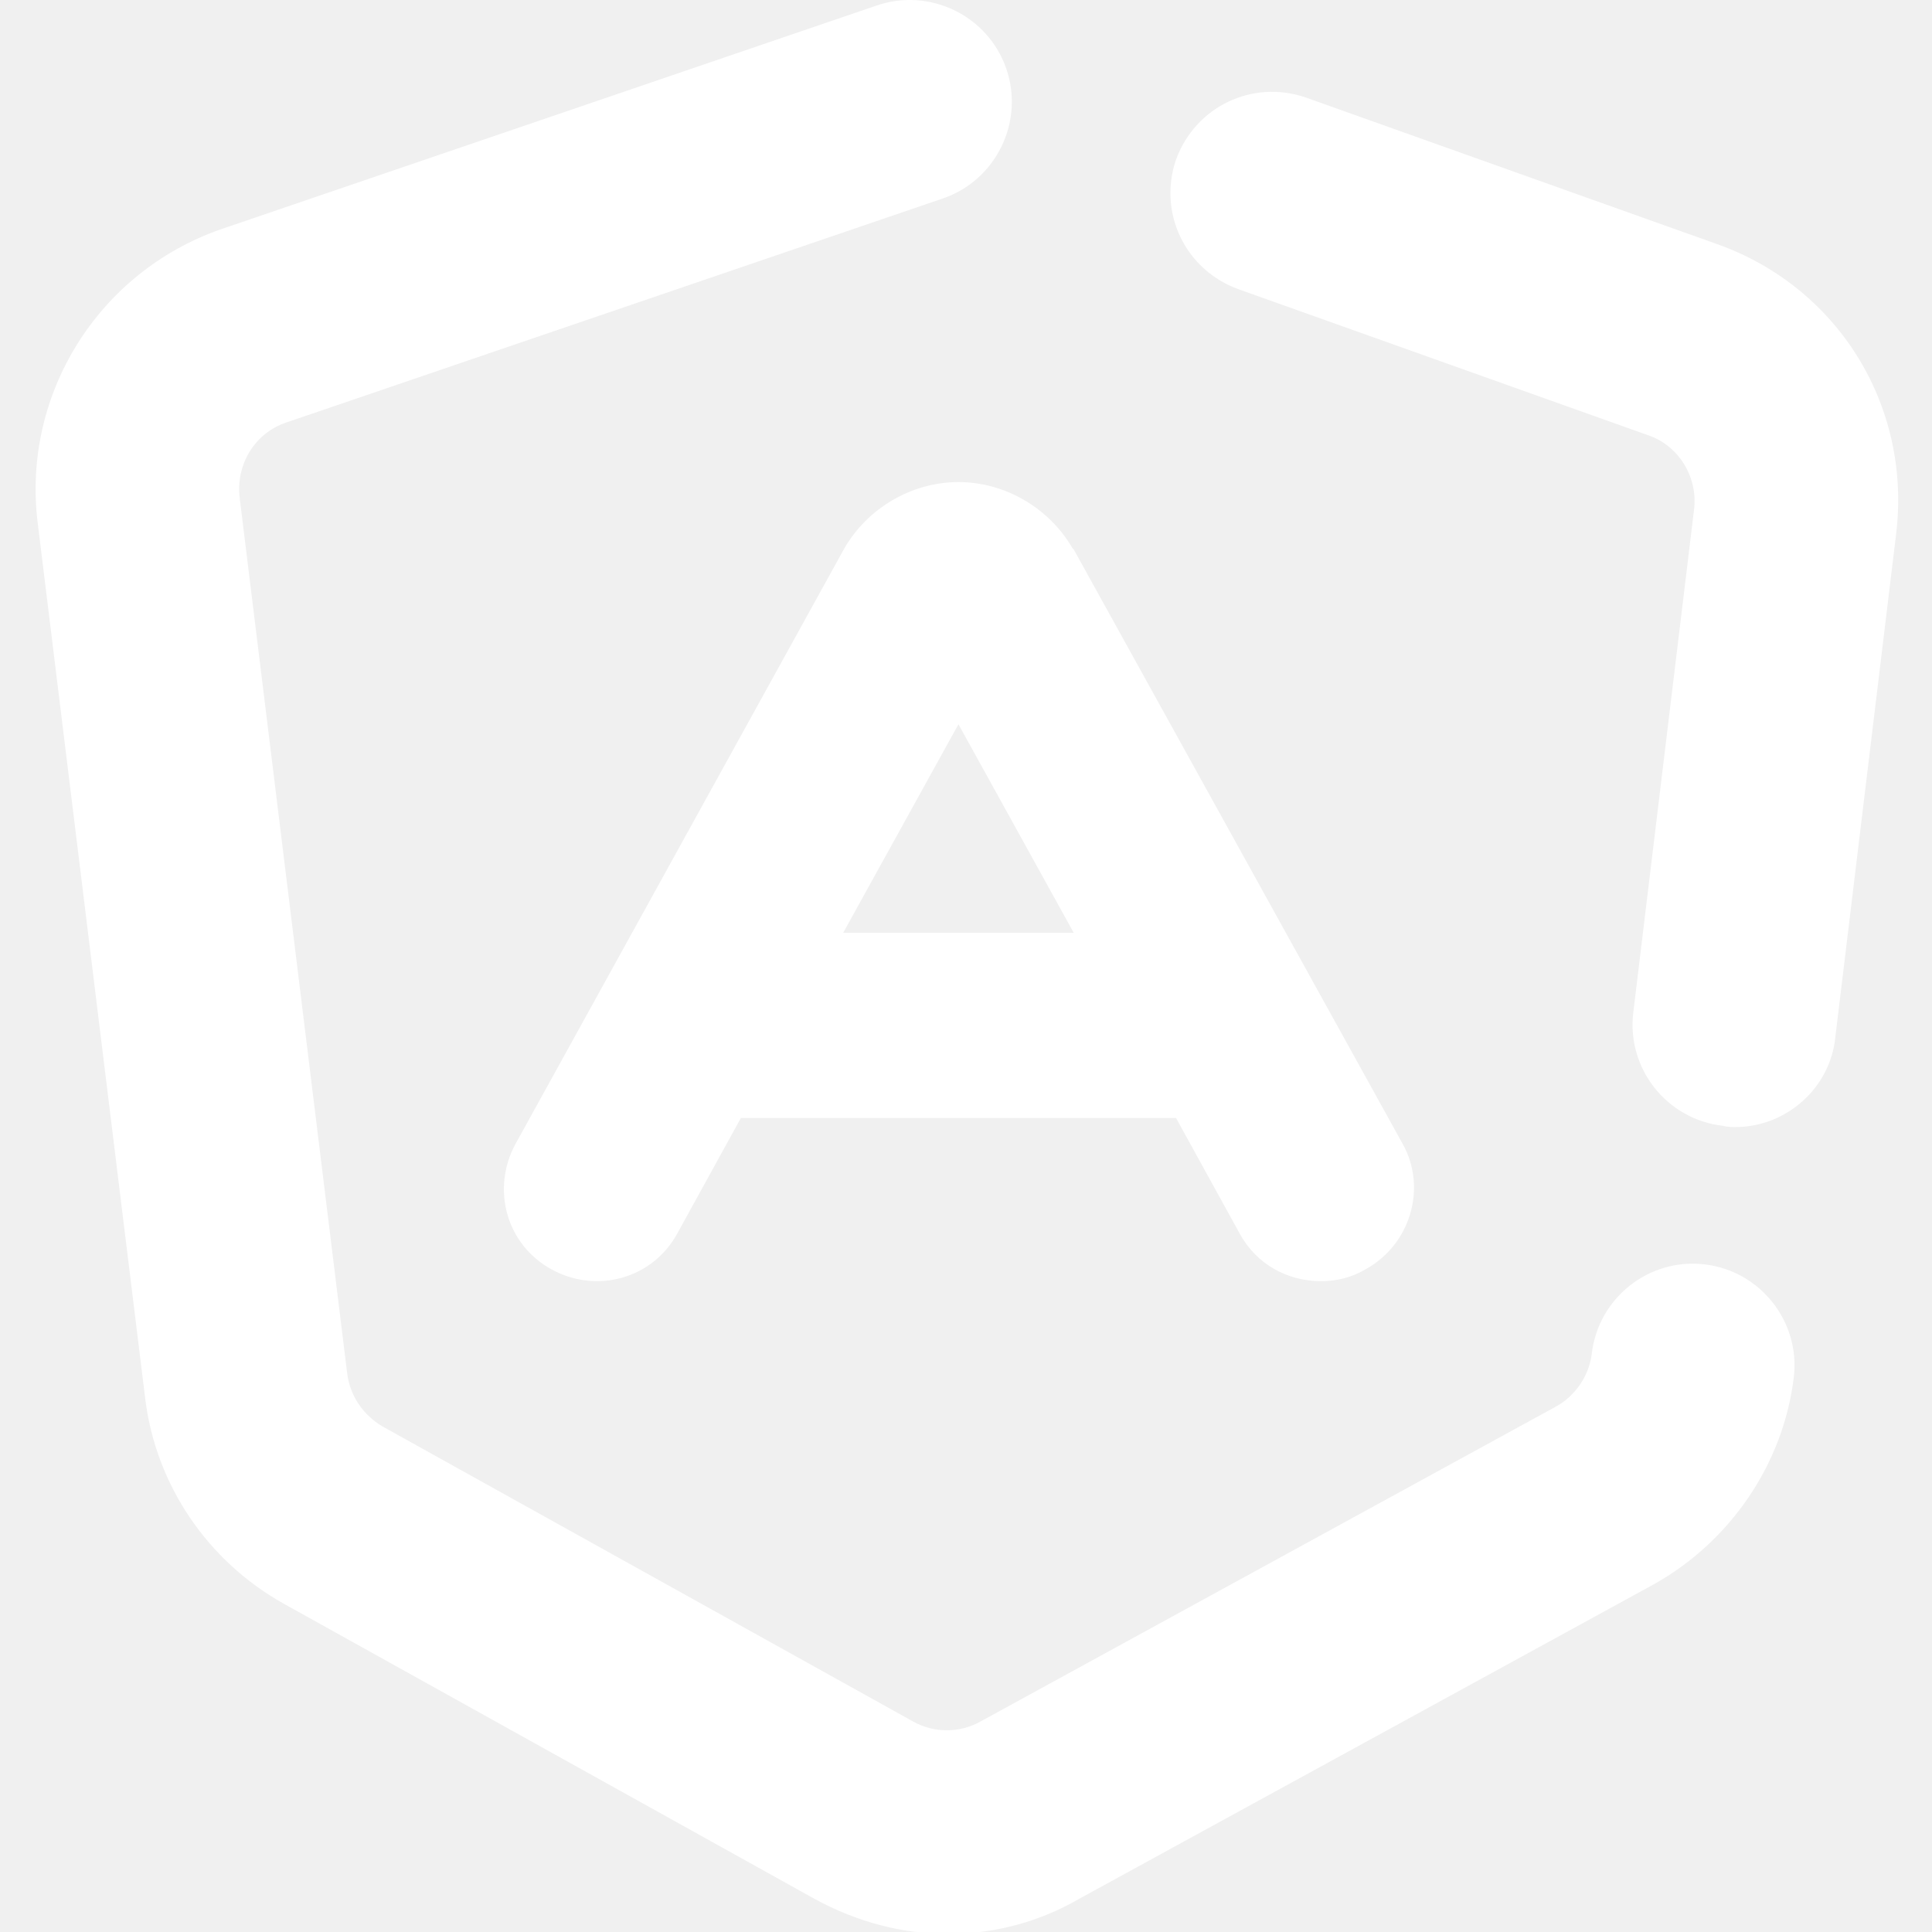
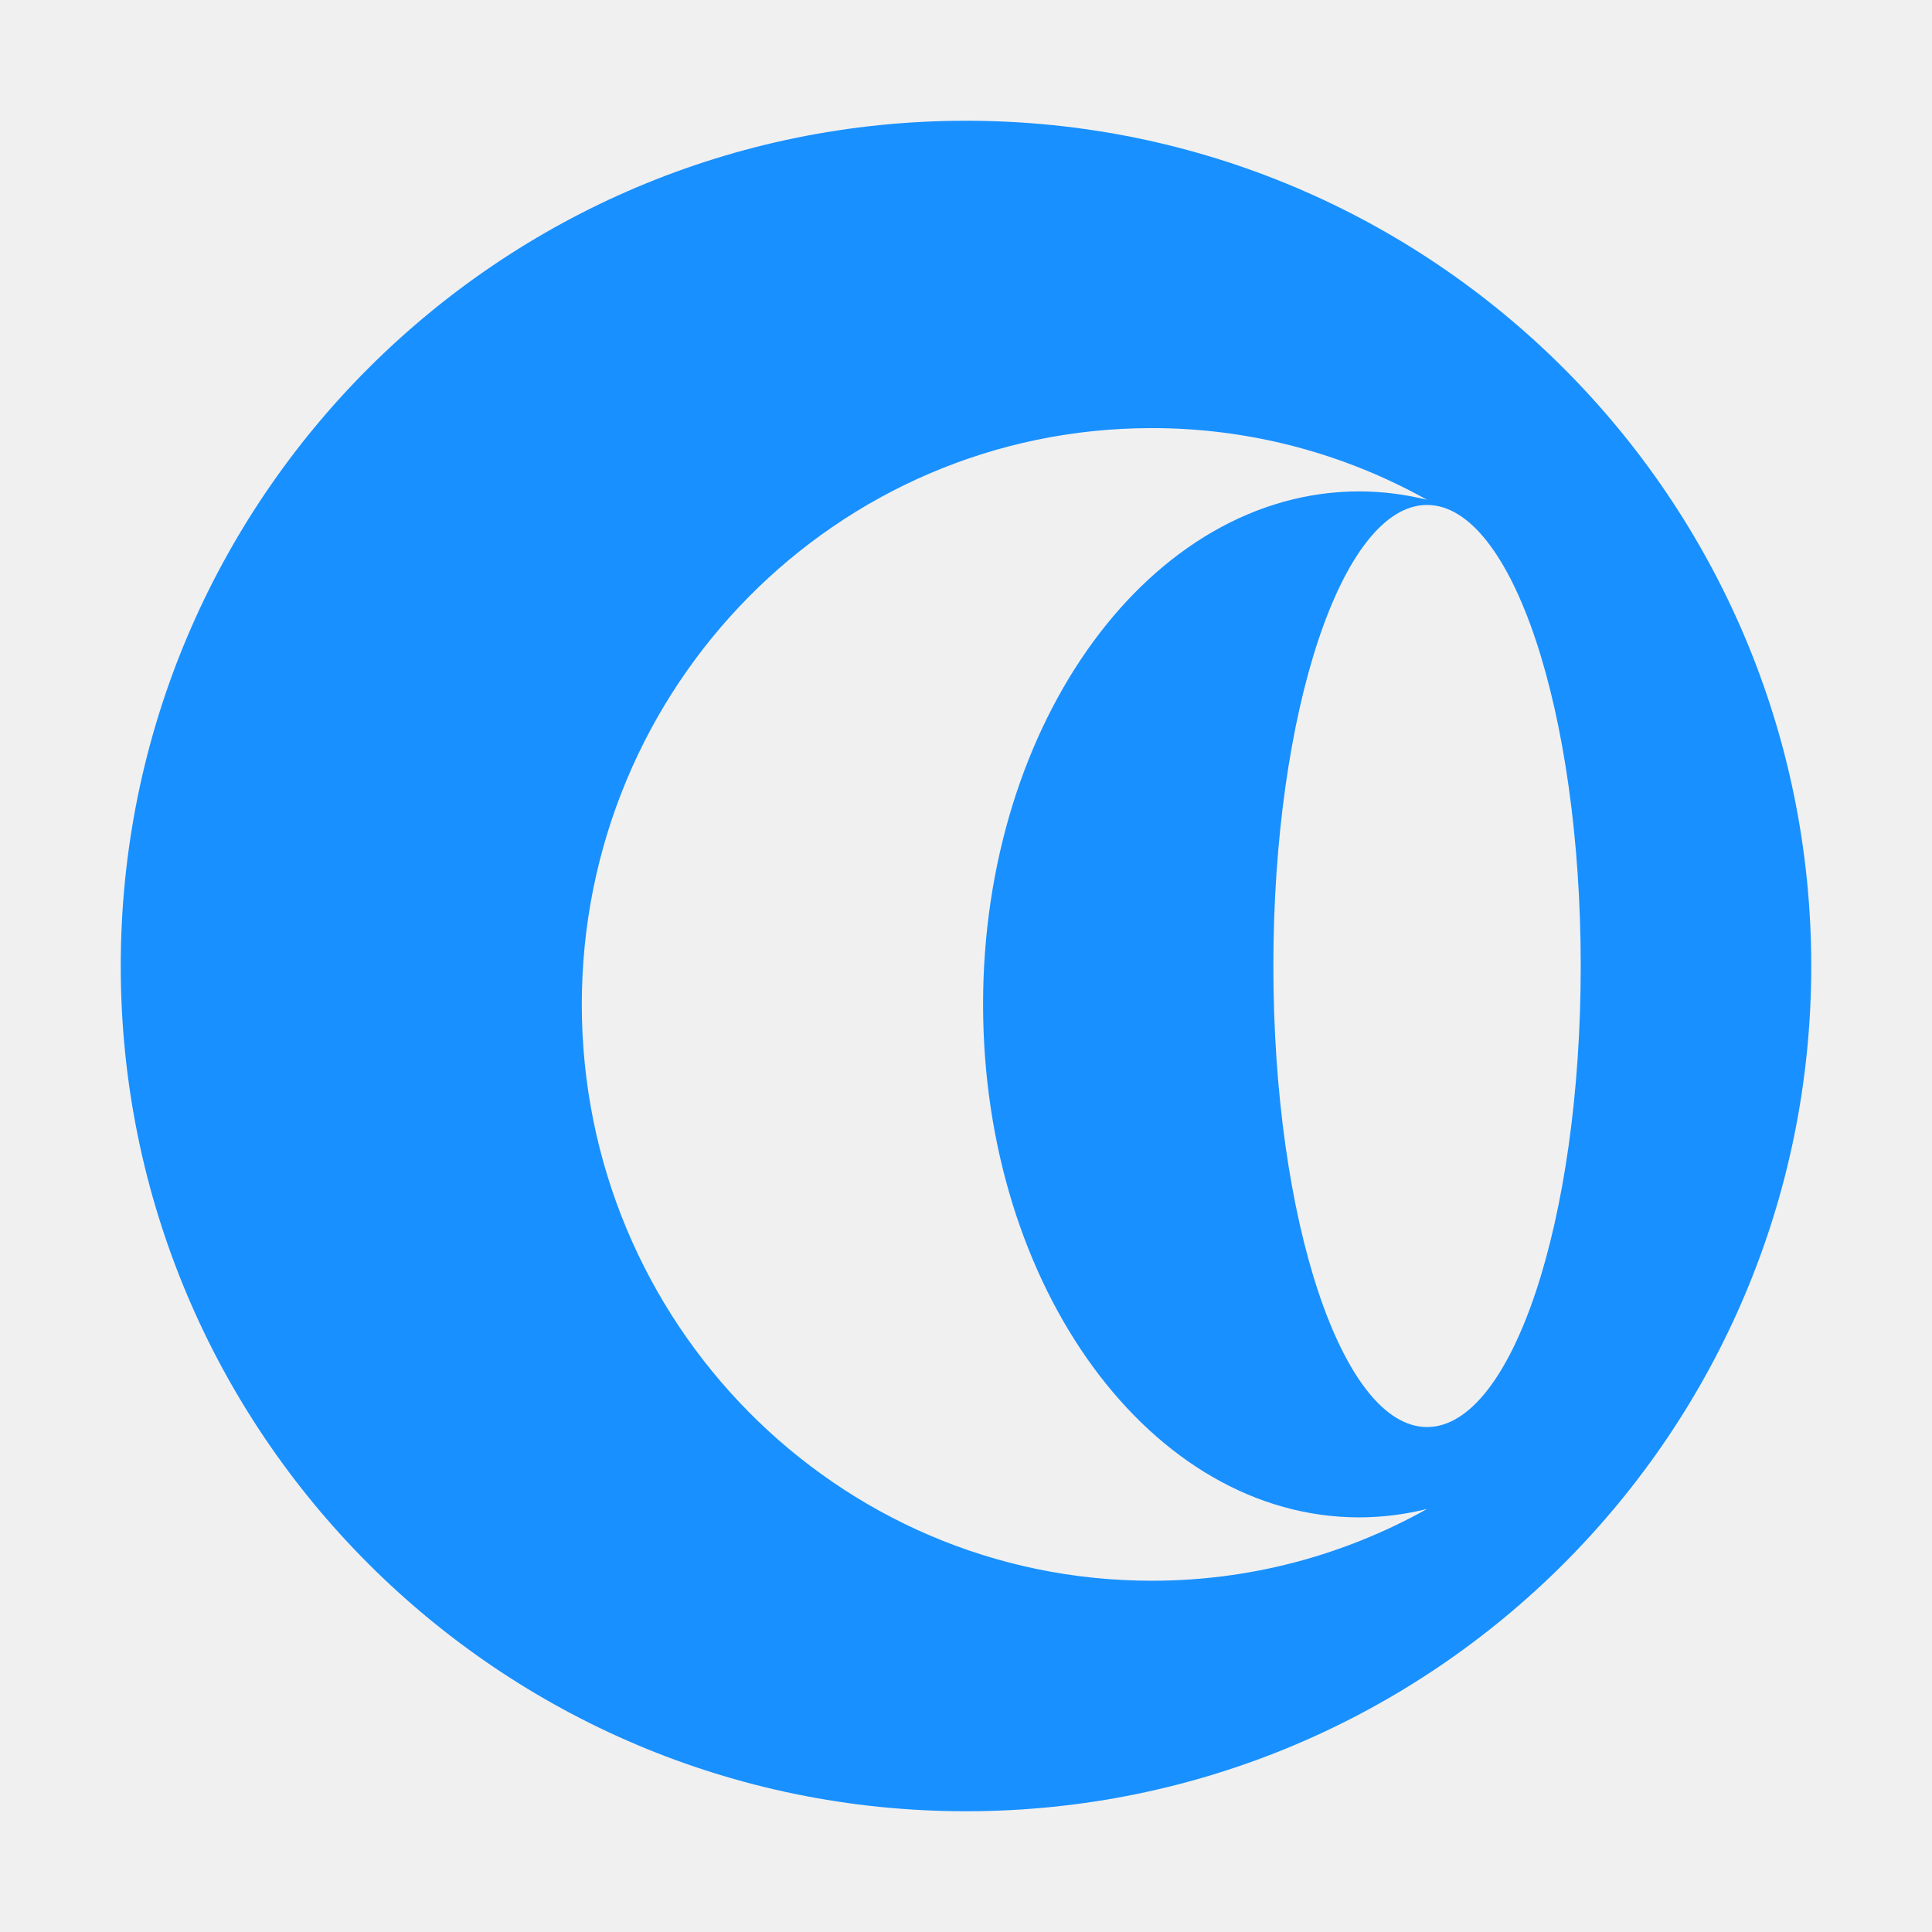
- <svg xmlns="http://www.w3.org/2000/svg" version="1.1" x="0px" y="0px" width="222px" height="222px" viewBox="-4.092 0 222 222" enable-background="new -4.092 0 222 222" xml:space="preserve">
+ <svg xmlns="http://www.w3.org/2000/svg" t="1593675455698" class="icon" viewBox="0 0 1024 1024" version="1.1" p-id="19185" width="200" height="200">
  <defs>
- </defs>
-   <path fill="#FFFFFF" d="M195.333,129.506c-0.446,0-0.893,0-1.488-0.148c-6.399-0.744-11.013-6.548-10.269-12.947l6.994-57.891  c0.447-3.721-1.785-7.293-5.208-8.483l-47.176-16.816c-6.103-2.232-9.228-8.78-7.144-14.882c2.232-6.102,8.78-9.227,14.882-7.144  l47.176,16.816c13.989,4.911,22.472,18.603,20.687,33.336l-6.995,57.891C206.197,125.042,201.137,129.506,195.333,129.506z" />
-   <path fill="#FFFFFF" d="M104.851,222.222c-5.209,0-10.417-1.34-15.329-4.019l-61.016-33.931  c-8.781-4.911-14.733-13.691-15.924-23.663L0.23,60.007c-1.786-14.733,6.995-28.723,20.983-33.634L96.665,0.627  c6.102-2.083,12.799,1.19,14.882,7.292c2.084,6.103-1.19,12.799-7.292,14.883L28.803,48.547c-3.572,1.191-5.804,4.763-5.357,8.632  l12.352,100.603c0.298,2.53,1.786,4.762,4.018,6.102l61.016,33.931c2.381,1.34,5.358,1.34,7.739,0l66.076-36.163  c2.232-1.19,3.87-3.571,4.167-6.102c0.744-6.399,6.549-11.013,12.948-10.269c6.398,0.744,11.012,6.548,10.269,12.947  c-1.191,9.971-7.293,18.9-16.073,23.812l-66.076,36.163C115.268,220.882,110.059,222.222,104.851,222.222z" />
-   <path fill="#FFFFFF" d="M157.086,131.441l-37.8-68.309l-0.149-0.149c-2.679-4.613-7.738-7.59-13.096-7.59s-10.417,2.977-13.096,7.59  l-37.8,68.458c-2.828,5.208-1.042,11.607,4.167,14.436c5.208,2.827,11.608,1.041,14.436-4.167l7.292-13.245h50.004l7.292,13.245  c1.935,3.571,5.506,5.506,9.376,5.506c1.785,0,3.571-0.446,5.06-1.339C157.979,143.049,159.914,136.501,157.086,131.441z   M92.796,107.183l13.245-23.96l13.245,23.96H92.796z" />
+     <style type="text/css" />
+   </defs>
+   <path d="M512 64C264.59 64 64 264.557 64 512s200.59 448 448 448 448-200.557 448-448S759.41 64 512 64zM308.364 532.383c0-168.711 135.213-305.474 302.01-305.474 51.03-0.07 101.249 13.004 145.99 38.005a149.467 149.467 0 0 0-35.894-4.467c-110.133 0-199.42 121.735-199.42 271.898 0 150.162 89.176 271.897 199.42 271.897a149.467 149.467 0 0 0 35.894-4.466c-44.731 25.03-94.955 38.118-145.99 38.042-166.797 0-302.01-136.763-302.01-305.435z m529.454-20.363c0 135.106-36.482 244.344-81.454 244.344-44.973 0-81.455-109.397-81.455-244.344 0-134.948 36.446-244.384 81.455-244.384 45.008 0 81.454 109.397 81.454 244.344v0.04z" fill="#1890FF" p-id="19186" />
</svg>
